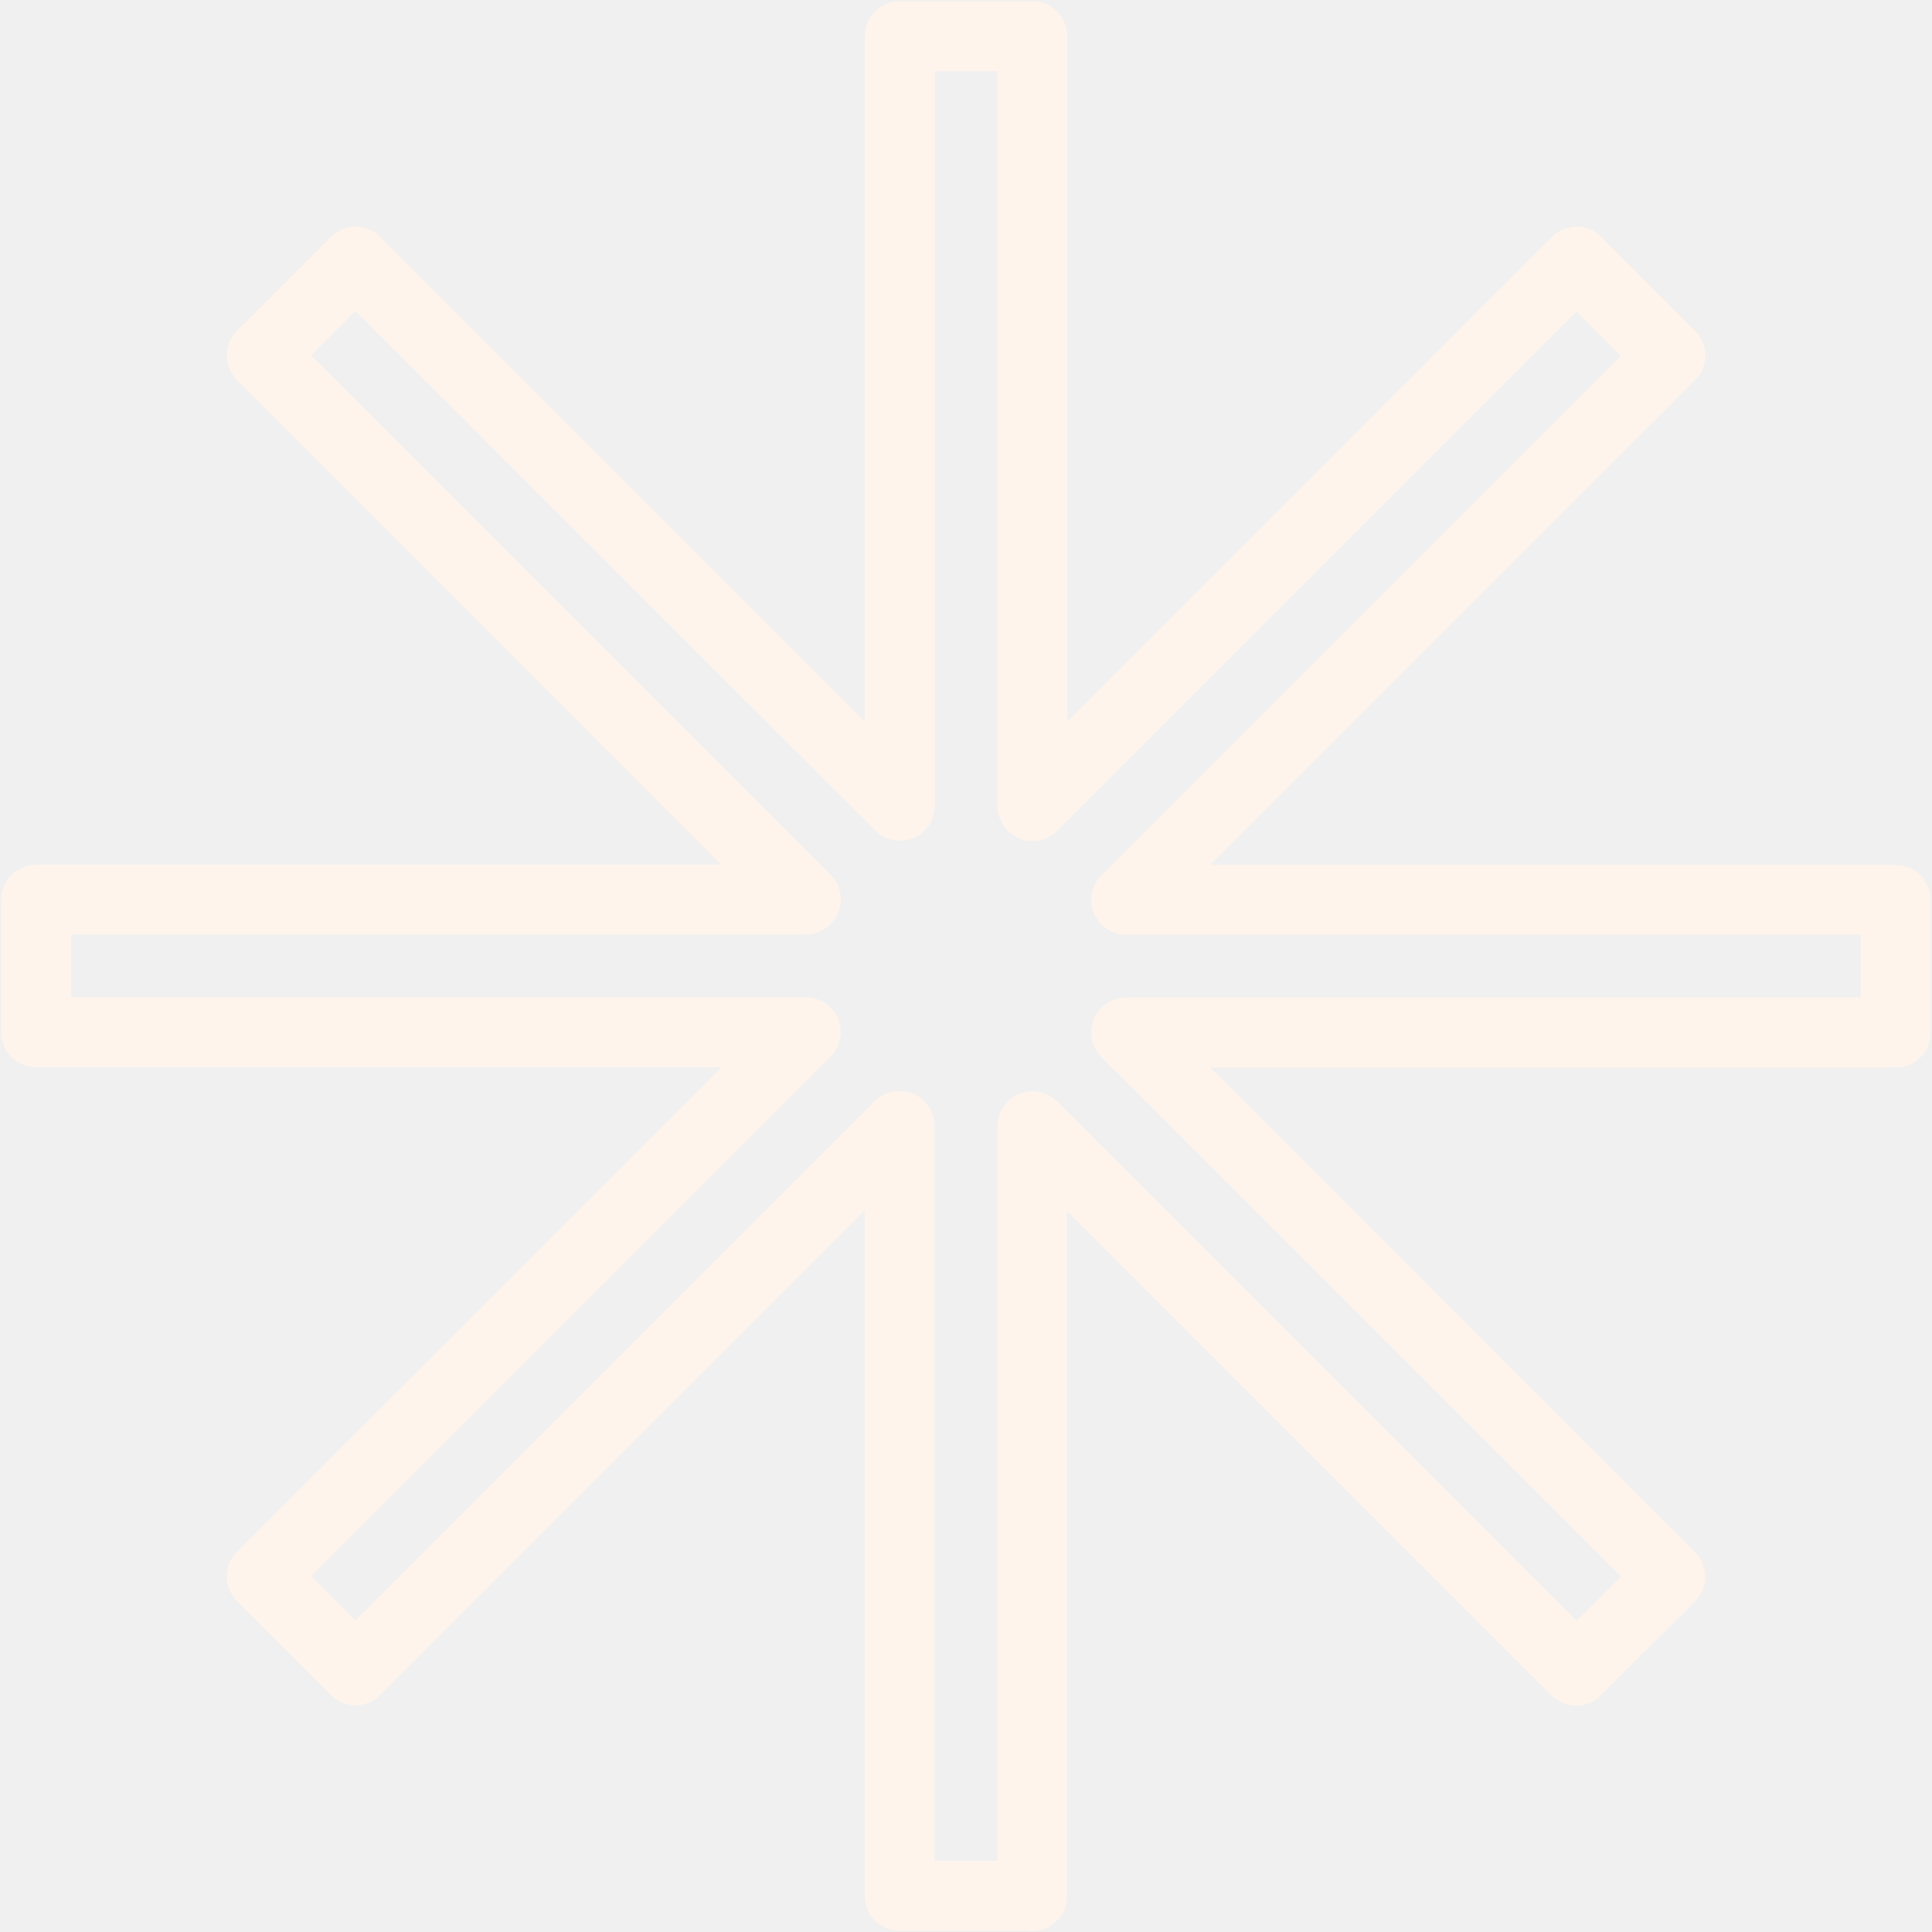
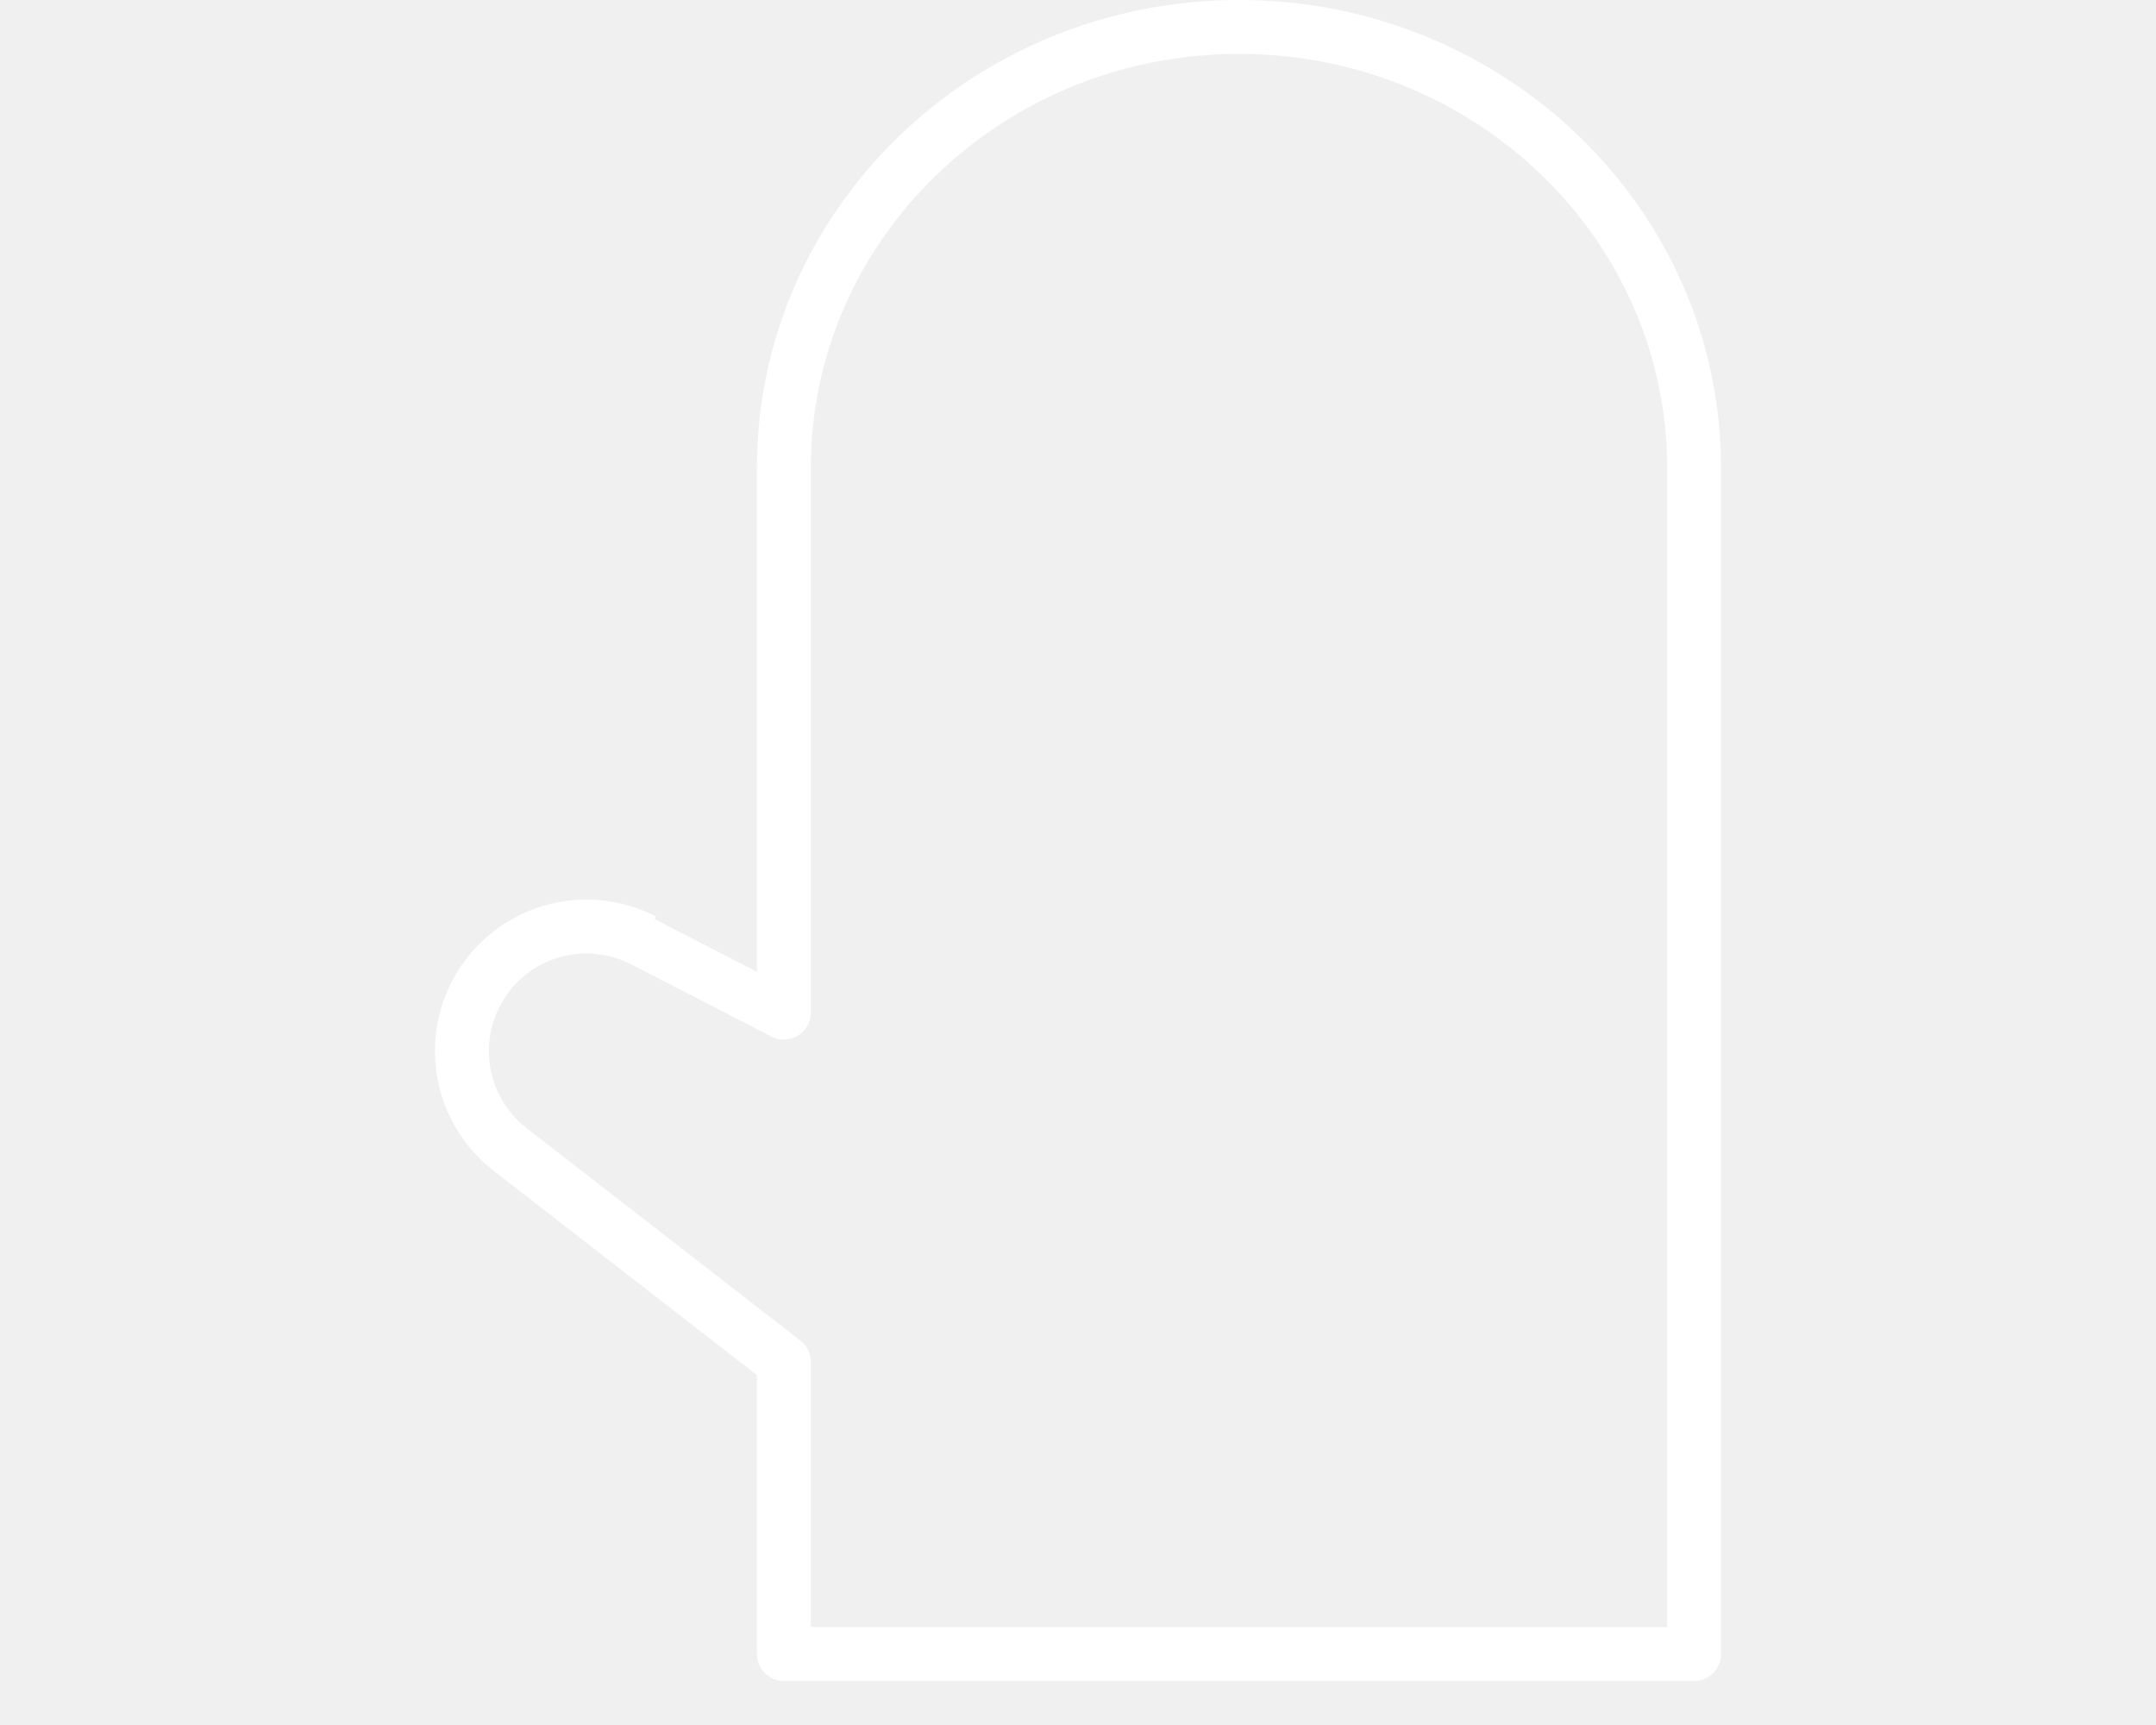
- <svg xmlns="http://www.w3.org/2000/svg" width="33" height="33" viewBox="0 0 33 33" fill="none">
-   <g clip-path="url(#clip0_47_147)">
-     <path d="M17.632 32.48H15.368C15.314 32.48 15.27 32.436 15.27 32.383V19.47L6.14 28.599C6.116 28.624 6.087 28.634 6.052 28.624C6.033 28.624 6.018 28.609 6.003 28.599L4.401 26.997C4.401 26.997 4.371 26.953 4.371 26.928C4.371 26.904 4.381 26.879 4.401 26.86L13.53 17.73H0.618C0.564 17.73 0.52 17.686 0.52 17.632V15.368C0.52 15.368 0.524 15.329 0.534 15.314C0.554 15.29 0.583 15.27 0.613 15.27H13.525L4.401 6.14C4.401 6.14 4.371 6.096 4.371 6.072C4.371 6.047 4.381 6.023 4.401 6.003L6.003 4.401C6.042 4.361 6.101 4.361 6.14 4.401L15.27 13.53V0.617C15.27 0.564 15.314 0.519 15.368 0.519H17.632C17.686 0.519 17.73 0.564 17.73 0.617V13.53L26.86 4.401C26.879 4.381 26.909 4.371 26.938 4.371C26.958 4.371 26.982 4.381 26.997 4.401L28.599 6.003C28.639 6.042 28.639 6.101 28.599 6.14L19.465 15.275H32.378C32.432 15.275 32.476 15.319 32.476 15.373V17.637C32.476 17.637 32.476 17.666 32.466 17.681C32.451 17.715 32.417 17.735 32.378 17.735H19.465L28.595 26.864C28.634 26.904 28.634 26.962 28.595 27.002L26.992 28.604C26.953 28.643 26.894 28.643 26.855 28.604L17.725 19.475V32.387C17.725 32.441 17.681 32.485 17.627 32.485L17.632 32.48ZM15.466 32.285H17.539V19.234C17.539 19.195 17.564 19.161 17.598 19.146C17.632 19.131 17.676 19.141 17.701 19.166L26.928 28.393L28.394 26.928L19.166 17.701C19.137 17.671 19.132 17.632 19.146 17.598C19.161 17.563 19.195 17.539 19.235 17.539H32.285V15.466H19.235C19.195 15.466 19.161 15.441 19.146 15.407C19.132 15.373 19.142 15.329 19.166 15.304L28.394 6.077L26.928 4.611L17.701 13.839C17.671 13.868 17.632 13.873 17.598 13.859C17.564 13.844 17.539 13.81 17.539 13.77V0.715H15.466V13.765C15.466 13.805 15.442 13.839 15.407 13.854C15.373 13.868 15.329 13.859 15.304 13.834L6.072 4.606L4.607 6.072L13.834 15.299C13.864 15.329 13.868 15.368 13.854 15.402C13.839 15.437 13.805 15.461 13.766 15.461H0.716V17.534H13.766C13.805 17.534 13.839 17.558 13.854 17.593C13.868 17.627 13.859 17.671 13.834 17.696L4.607 26.923L6.072 28.389L15.3 19.161C15.329 19.131 15.368 19.127 15.402 19.141C15.437 19.156 15.461 19.19 15.461 19.23V32.28L15.466 32.285Z" fill="#FEF4EB" stroke="#FEF4EB" stroke-linecap="round" stroke-linejoin="round" />
-   </g>
-   <defs>
-     <clipPath id="clip0_47_147">
-       <rect width="33" height="33" fill="white" />
-     </clipPath>
-   </defs>
+ <svg xmlns="http://www.w3.org/2000/svg" width="40" height="32" viewBox="0 0 40 32" fill="none">
+   <path d="M14.543 25.266V30.683H31.43V8.68C31.43 4.163 27.651 0.5 22.987 0.5C18.324 0.5 14.543 4.163 14.543 8.68V18.785C14.543 18.785 11.944 17.446 11.942 17.446C11.625 17.282 11.263 17.188 10.88 17.188C9.604 17.188 8.57 18.222 8.57 19.498C8.57 20.244 8.924 20.909 9.473 21.33L14.543 25.264" stroke="#FFFFFF" stroke-linecap="round" stroke-linejoin="round" />
</svg>
